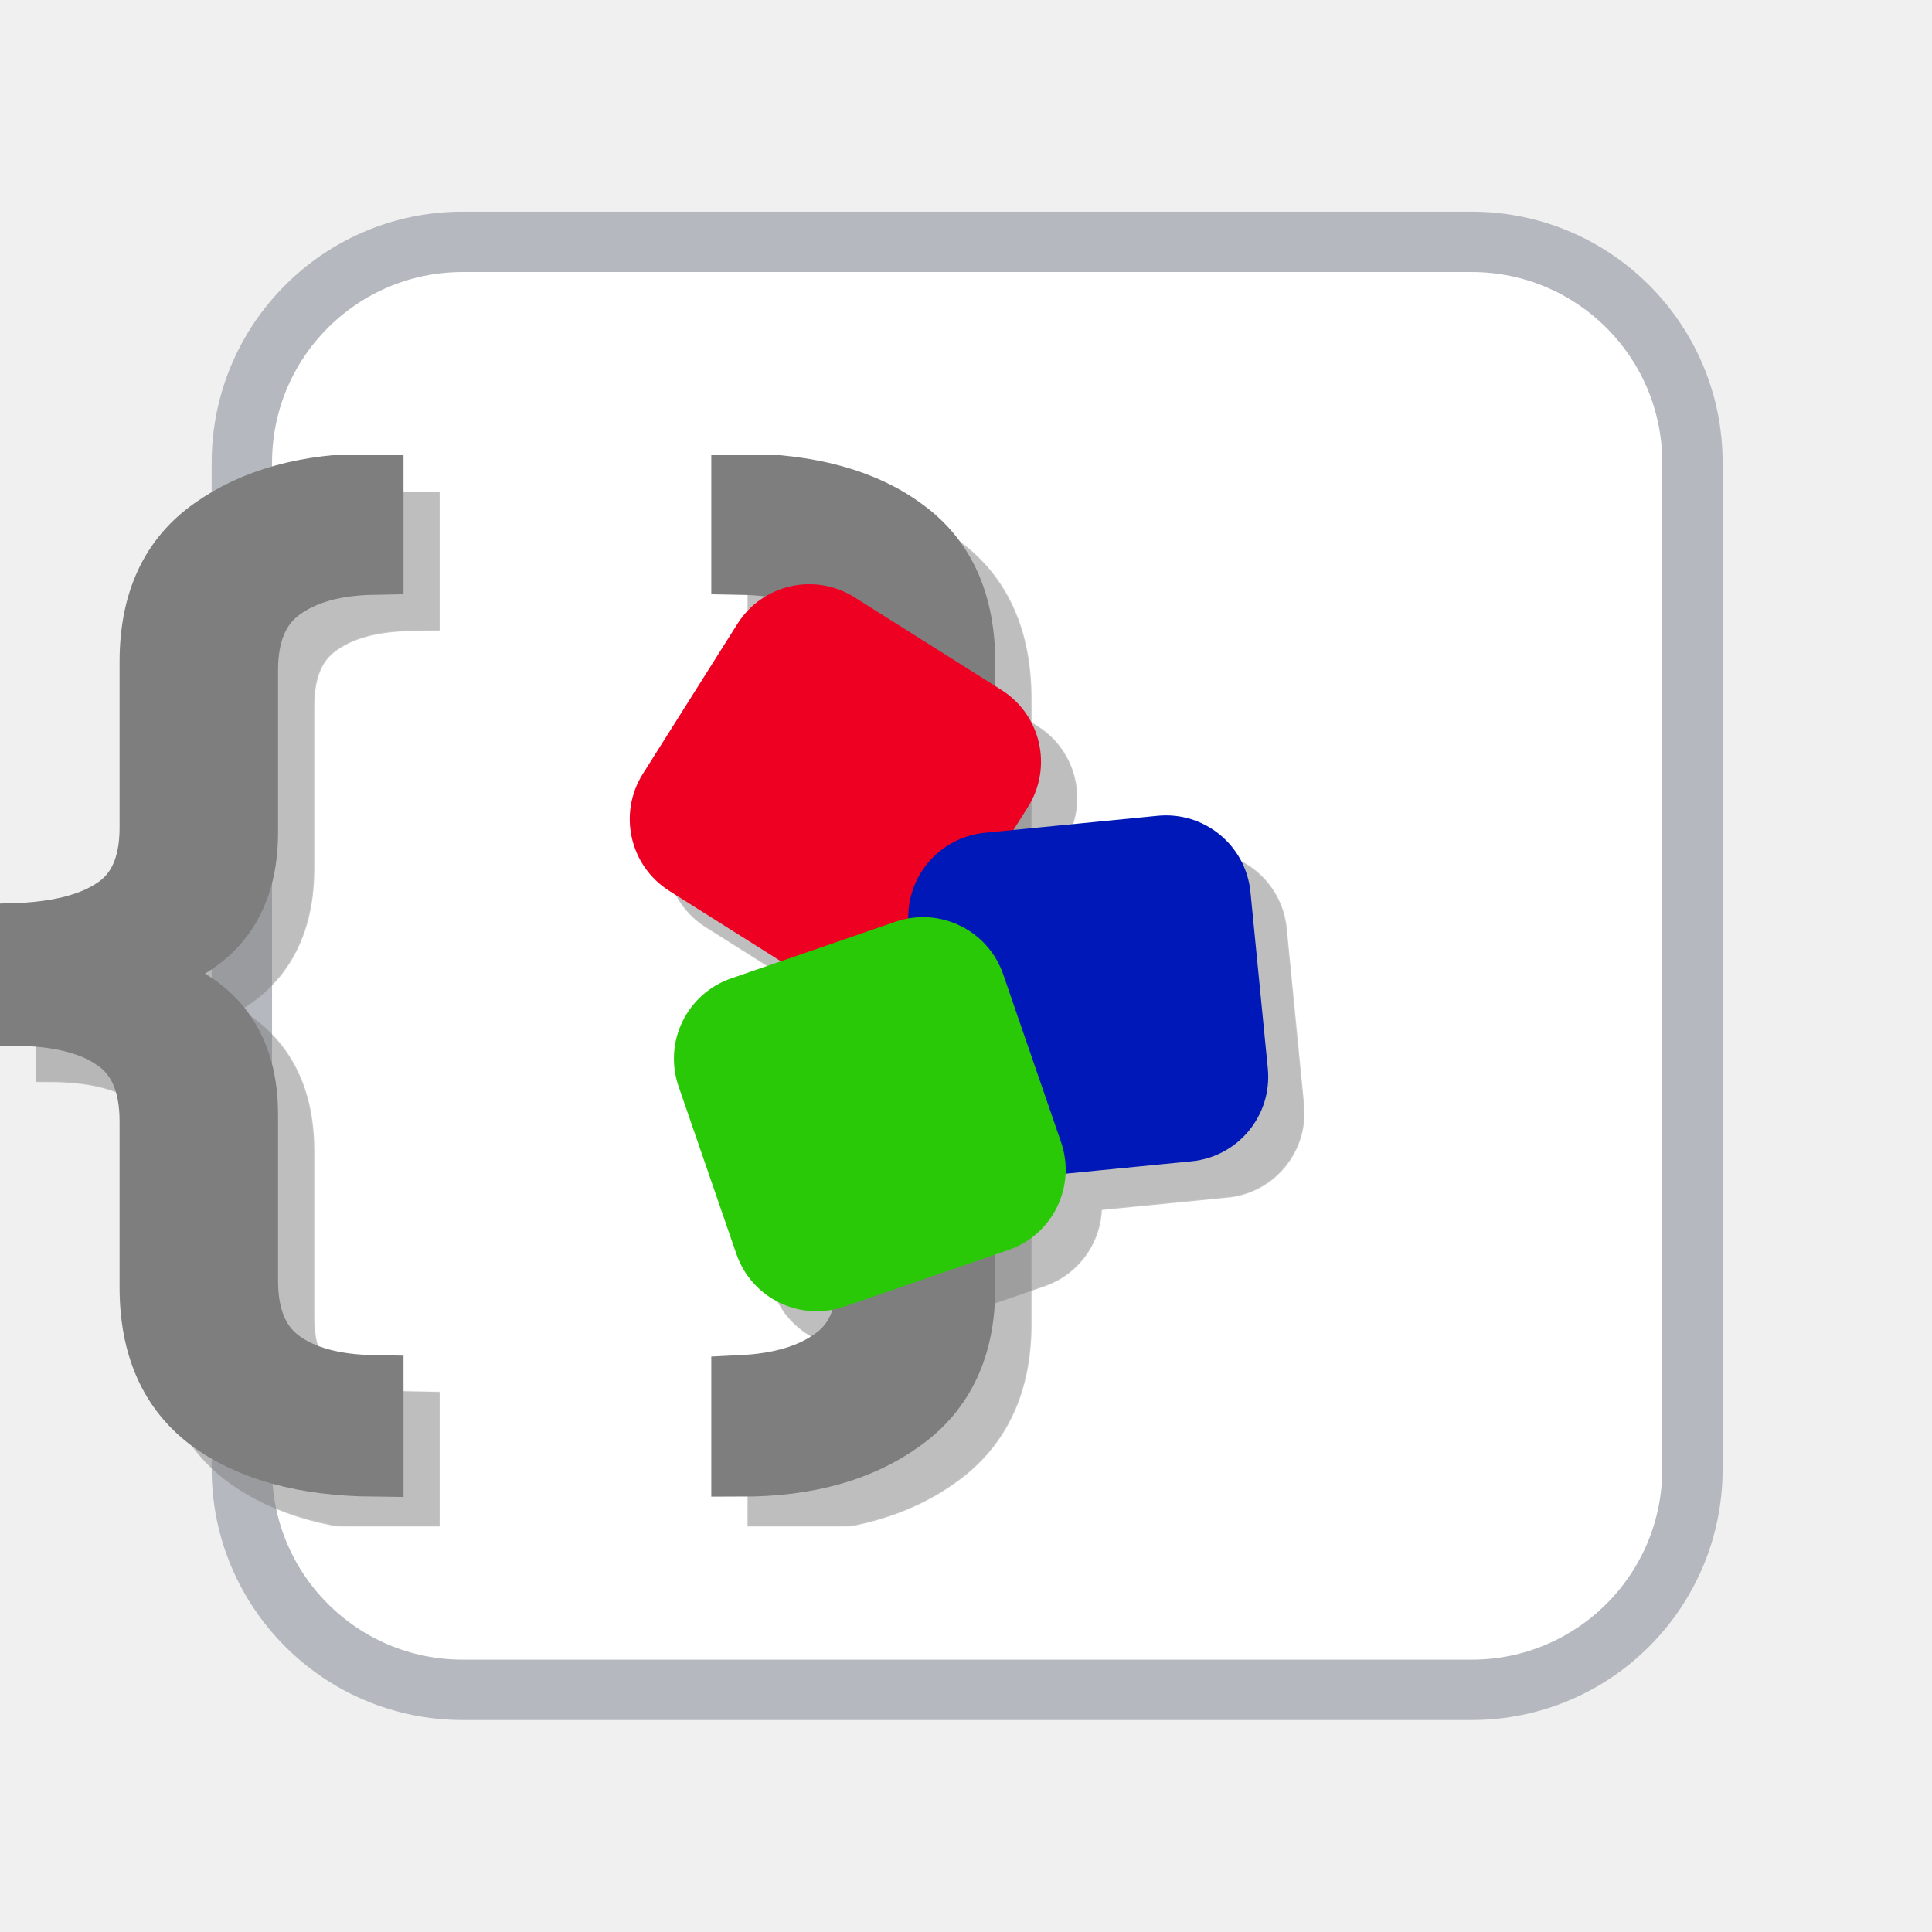
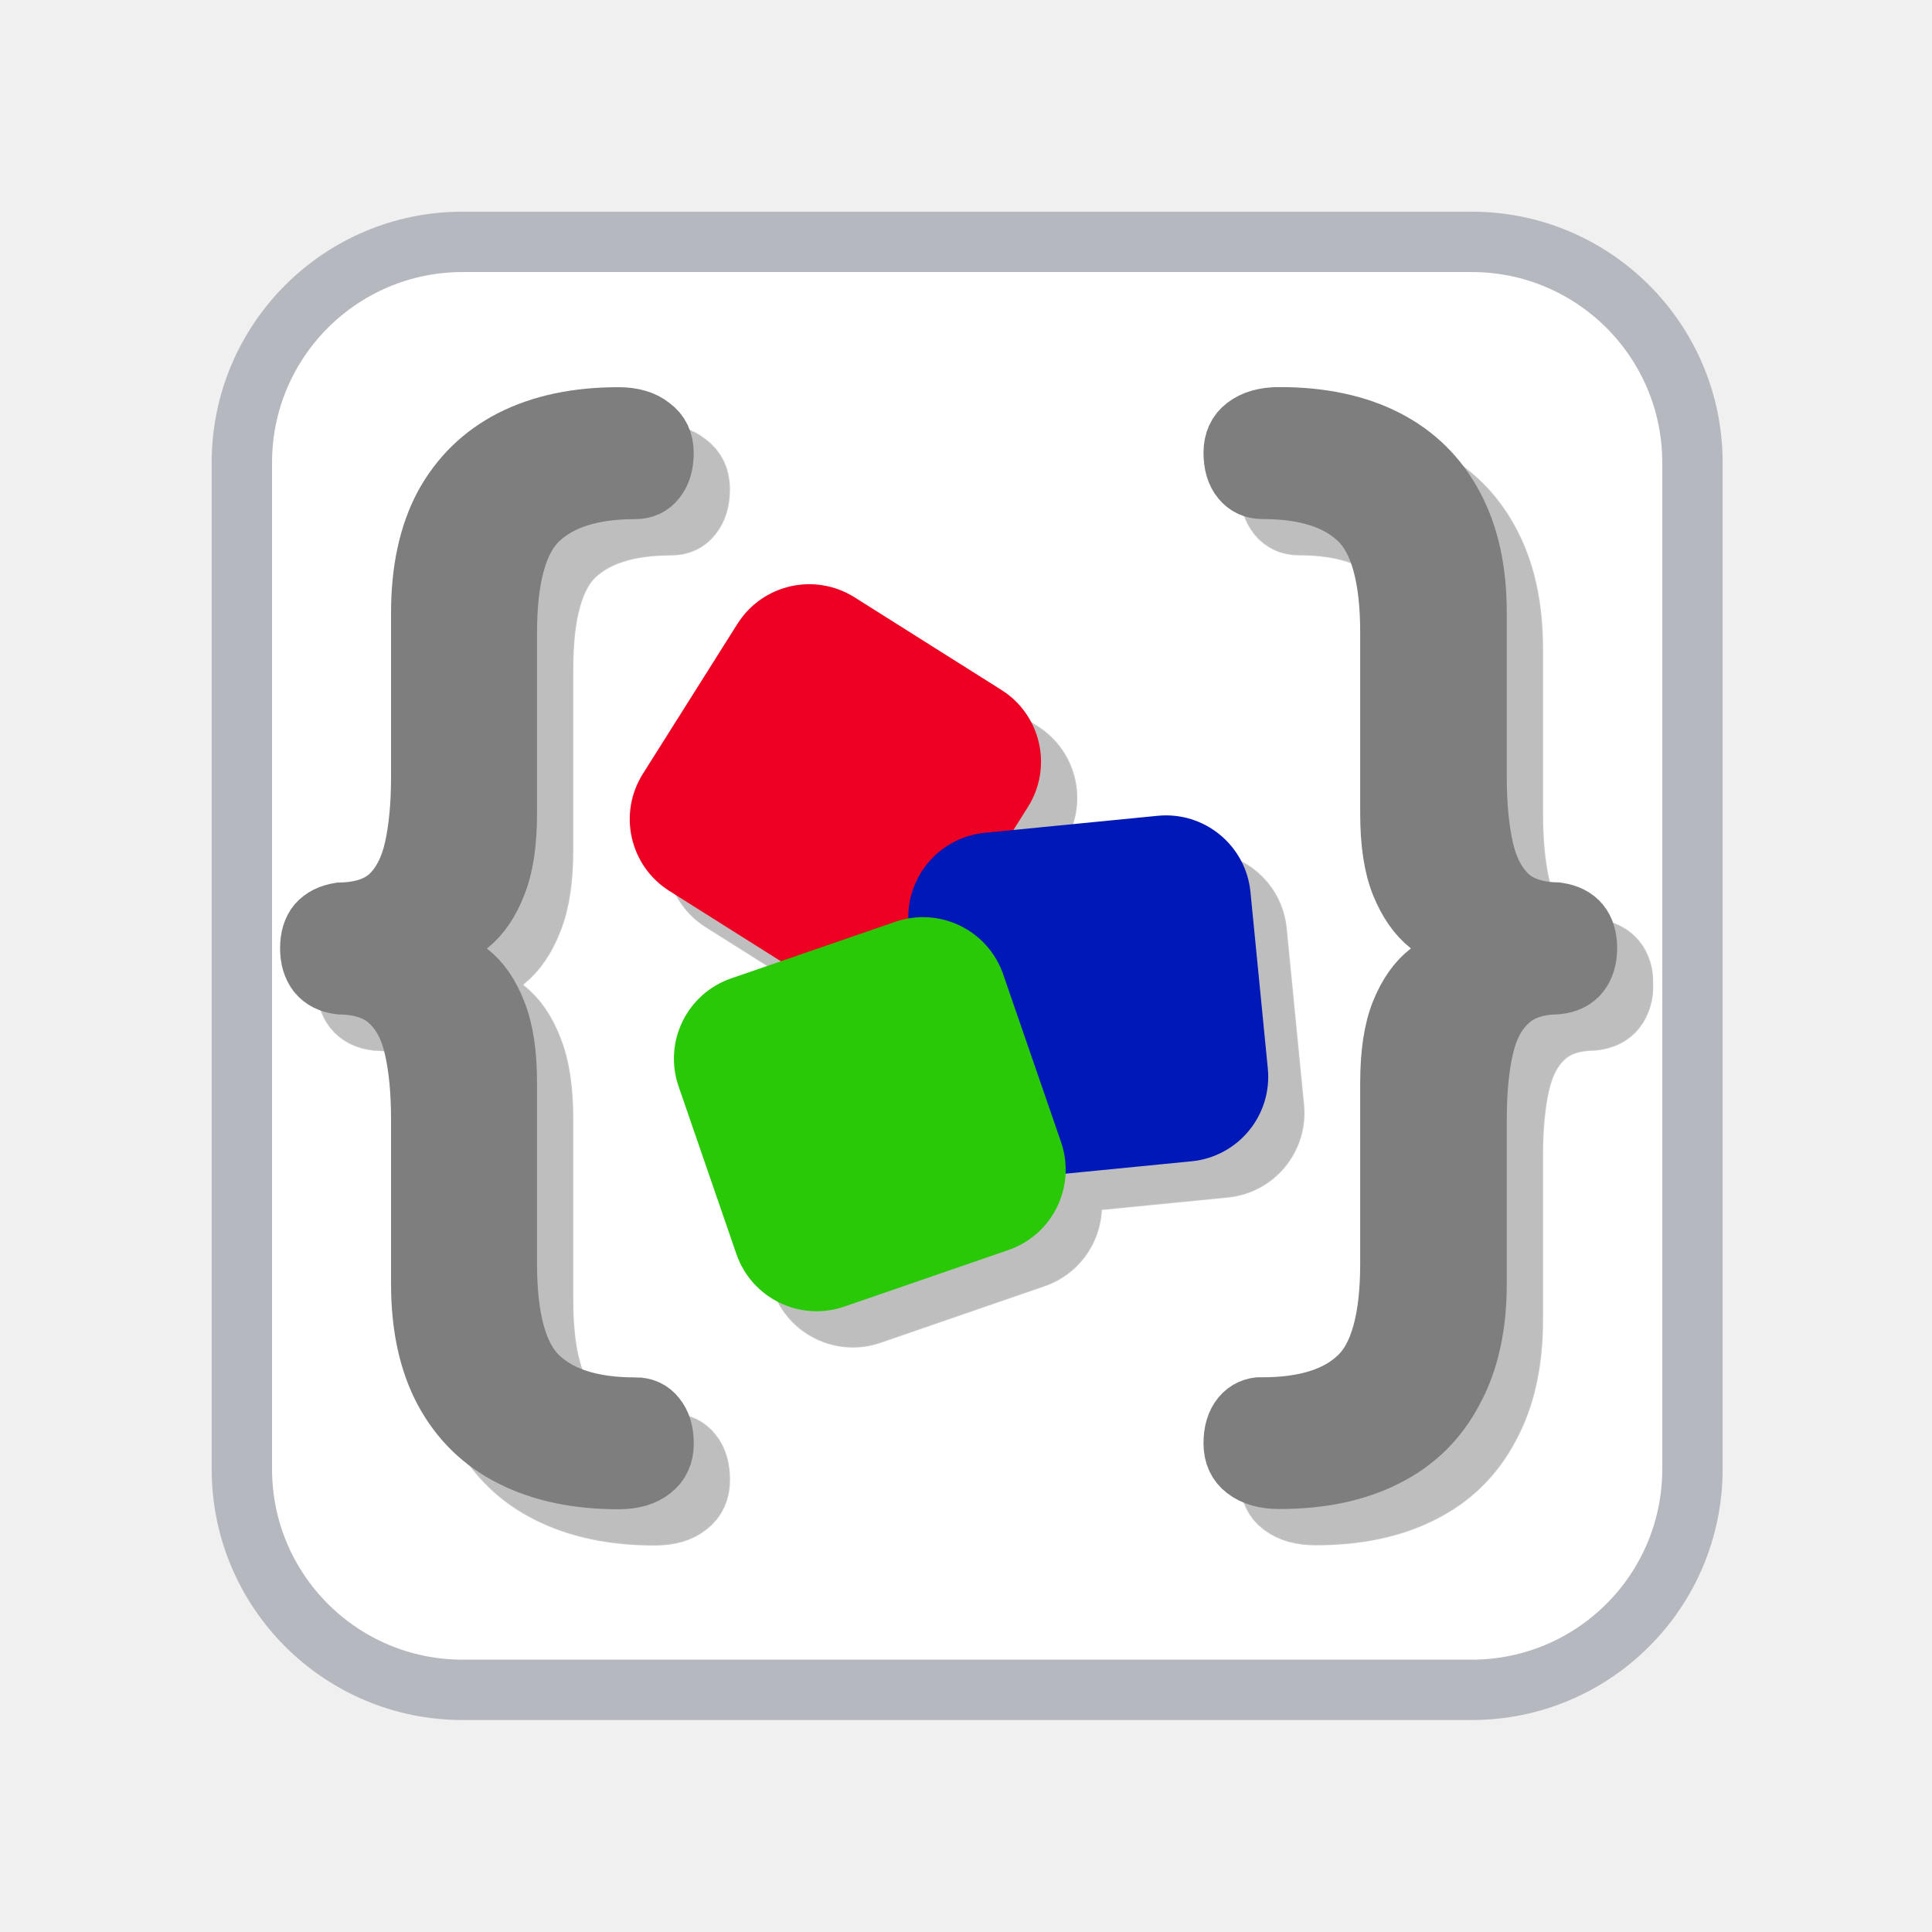
<svg xmlns="http://www.w3.org/2000/svg" viewBox="0 0 32 32" version="1.1" id="svg1">
  <defs id="defs1">
    <rect x="-0.656" y="3.562" width="27.969" height="23.375" id="rect7" />
    <rect x="3.562" y="3.594" width="25" height="24.875" id="rect3" />
    <rect x="3.562" y="3.594" width="25" height="24.875" id="rect3-1" />
    <filter style="color-interpolation-filters:sRGB;" id="filter40" x="-0.056" y="-0.034" width="1.178" height="1.108">
      <feFlood result="flood" in="SourceGraphic" flood-opacity="0.498" flood-color="rgb(0,0,0)" id="feFlood39" />
      <feGaussianBlur result="blur" in="SourceGraphic" stdDeviation="0" id="feGaussianBlur39" />
      <feOffset result="offset" in="blur" dx="0.6" dy="0.6" id="feOffset39" />
      <feComposite result="comp1" operator="in" in="flood" in2="offset" id="feComposite39" />
      <feComposite result="comp2" operator="over" in="SourceGraphic" in2="comp1" id="feComposite40" />
    </filter>
    <filter style="color-interpolation-filters:sRGB;" id="filter42" x="-0.025" y="-0.03" width="1.081" height="1.095">
      <feFlood result="flood" in="SourceGraphic" flood-opacity="0.498" flood-color="rgb(0,0,0)" id="feFlood40" />
      <feGaussianBlur result="blur" in="SourceGraphic" stdDeviation="0" id="feGaussianBlur40" />
      <feOffset result="offset" in="blur" dx="0.6" dy="0.6" id="feOffset40" />
      <feComposite result="comp1" operator="in" in="flood" in2="offset" id="feComposite41" />
      <feComposite result="comp2" operator="over" in="SourceGraphic" in2="comp1" id="feComposite42" />
    </filter>
    <filter style="color-interpolation-filters:sRGB;" id="filter3" x="-0.033" y="-0.028" width="1.104" height="1.088">
      <feFlood result="flood" in="SourceGraphic" flood-opacity="0.498" flood-color="rgb(0,0,0)" id="feFlood2" />
      <feGaussianBlur result="blur" in="SourceGraphic" stdDeviation="0" id="feGaussianBlur2" />
      <feOffset result="offset" in="blur" dx="0.6" dy="0.6" id="feOffset2" />
      <feComposite result="comp1" operator="in" in="flood" in2="offset" id="feComposite2" />
      <feComposite result="comp2" operator="over" in="SourceGraphic" in2="comp1" id="feComposite3" />
    </filter>
    <filter style="color-interpolation-filters:sRGB;" id="filter7" x="-0.039" y="-0.032" width="1.126" height="1.102">
      <feFlood result="flood" in="SourceGraphic" flood-opacity="0.498" flood-color="rgb(0,0,0)" id="feFlood6" />
      <feGaussianBlur result="blur" in="SourceGraphic" stdDeviation="0" id="feGaussianBlur6" />
      <feOffset result="offset" in="blur" dx="0.6" dy="0.6" id="feOffset6" />
      <feComposite result="comp1" operator="in" in="flood" in2="offset" id="feComposite6" />
      <feComposite result="comp2" operator="over" in="SourceGraphic" in2="comp1" id="feComposite7" />
    </filter>
    <filter style="color-interpolation-filters:sRGB;" id="filter11" x="-0.035" y="-0.375" width="1.113" height="2.209">
      <feFlood result="flood" in="SourceGraphic" flood-opacity="0.498" flood-color="rgb(126,126,126)" id="feFlood10" />
      <feGaussianBlur result="blur" in="SourceGraphic" stdDeviation="0" id="feGaussianBlur10" />
      <feOffset result="offset" in="blur" dx="0.6" dy="0.6" id="feOffset10" />
      <feComposite result="comp1" operator="in" in="flood" in2="offset" id="feComposite10" />
      <feComposite result="comp2" operator="over" in="SourceGraphic" in2="comp1" id="feComposite11" />
    </filter>
    <filter style="color-interpolation-filters:sRGB;" id="filter13" x="-0.03" y="-0.44" width="1.093" height="2.376">
      <feFlood result="flood" in="SourceGraphic" flood-opacity="0.498" flood-color="rgb(126,126,126)" id="feFlood11" />
      <feGaussianBlur result="blur" in="SourceGraphic" stdDeviation="0" id="feGaussianBlur11" />
      <feOffset result="offset" in="blur" dx="0.6" dy="0.6" id="feOffset11" />
      <feComposite result="comp1" operator="in" in="flood" in2="offset" id="feComposite12" />
      <feComposite result="comp2" operator="over" in="SourceGraphic" in2="comp1" id="feComposite13" />
    </filter>
    <filter style="color-interpolation-filters:sRGB;" id="filter15" x="-0.035" y="-0.375" width="1.113" height="2.209">
      <feFlood result="flood" in="SourceGraphic" flood-opacity="0.498" flood-color="rgb(126,126,126)" id="feFlood13" />
      <feGaussianBlur result="blur" in="SourceGraphic" stdDeviation="0" id="feGaussianBlur13" />
      <feOffset result="offset" in="blur" dx="0.6" dy="0.6" id="feOffset13" />
      <feComposite result="comp1" operator="in" in="flood" in2="offset" id="feComposite14" />
      <feComposite result="comp2" operator="over" in="SourceGraphic" in2="comp1" id="feComposite15" />
    </filter>
    <filter style="color-interpolation-filters:sRGB;" id="filter17" x="-0.188" y="-0.122" width="1.602" height="1.392">
      <feFlood result="flood" in="SourceGraphic" flood-opacity="0.498" flood-color="rgb(126,126,126)" id="feFlood15" />
      <feGaussianBlur result="blur" in="SourceGraphic" stdDeviation="0" id="feGaussianBlur15" />
      <feOffset result="offset" in="blur" dx="0.6" dy="0.6" id="feOffset15" />
      <feComposite result="comp1" operator="in" in="flood" in2="offset" id="feComposite16" />
      <feComposite result="comp2" operator="over" in="SourceGraphic" in2="comp1" id="feComposite17" />
    </filter>
    <filter style="color-interpolation-filters:sRGB;" id="filter19" x="-0.188" y="-0.122" width="1.602" height="1.392">
      <feFlood result="flood" in="SourceGraphic" flood-opacity="0.498" flood-color="rgb(0,0,0)" id="feFlood17" />
      <feGaussianBlur result="blur" in="SourceGraphic" stdDeviation="0" id="feGaussianBlur17" />
      <feOffset result="offset" in="blur" dx="0.6" dy="0.6" id="feOffset17" />
      <feComposite result="comp1" operator="in" in="flood" in2="offset" id="feComposite18" />
      <feComposite result="comp2" operator="over" in="SourceGraphic" in2="comp1" id="feComposite19" />
    </filter>
    <filter style="color-interpolation-filters:sRGB;" id="filter36" x="-0.254" y="-0.261" width="1.881" height="1.906">
      <feFlood result="flood" in="SourceGraphic" flood-opacity="0.498" flood-color="rgb(0,0,0)" id="feFlood35" />
      <feGaussianBlur result="blur" in="SourceGraphic" stdDeviation="0" id="feGaussianBlur35" />
      <feOffset result="offset" in="blur" dx="0.6" dy="0.6" id="feOffset35" />
      <feComposite result="comp1" operator="in" in="flood" in2="offset" id="feComposite35" />
      <feComposite result="comp2" operator="over" in="SourceGraphic" in2="comp1" id="feComposite36" />
    </filter>
    <filter style="color-interpolation-filters:sRGB;" id="filter38" x="-0.034" y="-0.384" width="1.108" height="2.216">
      <feFlood result="flood" in="SourceGraphic" flood-opacity="0.498" flood-color="rgb(0,0,0)" id="feFlood36" />
      <feGaussianBlur result="blur" in="SourceGraphic" stdDeviation="0" id="feGaussianBlur36" />
      <feOffset result="offset" in="blur" dx="0.6" dy="0.6" id="feOffset36" />
      <feComposite result="comp1" operator="in" in="flood" in2="offset" id="feComposite37" />
      <feComposite result="comp2" operator="over" in="SourceGraphic" in2="comp1" id="feComposite38" />
    </filter>
    <filter style="color-interpolation-filters:sRGB;" id="filter44" x="-0.254" y="-0.261" width="1.881" height="1.906">
      <feFlood result="flood" in="SourceGraphic" flood-opacity="0.498" flood-color="rgb(0,0,0)" id="feFlood38" />
      <feGaussianBlur result="blur" in="SourceGraphic" stdDeviation="0" id="feGaussianBlur38" />
      <feOffset result="offset" in="blur" dx="0.6" dy="0.6" id="feOffset38" />
      <feComposite result="comp1" operator="in" in="flood" in2="offset" id="feComposite43" />
      <feComposite result="comp2" operator="over" in="SourceGraphic" in2="comp1" id="feComposite44" />
    </filter>
    <filter style="color-interpolation-filters:sRGB;" id="filter46" x="-0.034" y="-0.384" width="1.108" height="2.216">
      <feFlood result="flood" in="SourceGraphic" flood-opacity="0.498" flood-color="rgb(0,0,0)" id="feFlood44" />
      <feGaussianBlur result="blur" in="SourceGraphic" stdDeviation="0" id="feGaussianBlur44" />
      <feOffset result="offset" in="blur" dx="0.6" dy="0.6" id="feOffset44" />
      <feComposite result="comp1" operator="in" in="flood" in2="offset" id="feComposite45" />
      <feComposite result="comp2" operator="over" in="SourceGraphic" in2="comp1" id="feComposite46" />
    </filter>
    <filter style="color-interpolation-filters:sRGB;" id="filter48" x="-0.254" y="-0.261" width="1.881" height="1.906">
      <feFlood result="flood" in="SourceGraphic" flood-opacity="0.498" flood-color="rgb(0,0,0)" id="feFlood46" />
      <feGaussianBlur result="blur" in="SourceGraphic" stdDeviation="0" id="feGaussianBlur46" />
      <feOffset result="offset" in="blur" dx="0.6" dy="0.6" id="feOffset46" />
      <feComposite result="comp1" operator="in" in="flood" in2="offset" id="feComposite47" />
      <feComposite result="comp2" operator="over" in="SourceGraphic" in2="comp1" id="feComposite48" />
    </filter>
    <filter style="color-interpolation-filters:sRGB;" id="filter50" x="-0.034" y="-0.384" width="1.108" height="2.216">
      <feFlood result="flood" in="SourceGraphic" flood-opacity="0.498" flood-color="rgb(0,0,0)" id="feFlood48" />
      <feGaussianBlur result="blur" in="SourceGraphic" stdDeviation="0" id="feGaussianBlur48" />
      <feOffset result="offset" in="blur" dx="0.6" dy="0.6" id="feOffset48" />
      <feComposite result="comp1" operator="in" in="flood" in2="offset" id="feComposite49" />
      <feComposite result="comp2" operator="over" in="SourceGraphic" in2="comp1" id="feComposite50" />
    </filter>
-     <filter style="color-interpolation-filters:sRGB;" id="filter57" x="-0.024" y="-0.028" width="1.076" height="1.089">
+     <filter style="color-interpolation-filters:sRGB;" id="filter57" x="-0.024" y="-0.028" width="1.076" height="1.091">
      <feFlood result="flood" in="SourceGraphic" flood-opacity="0.502" flood-color="rgb(126,126,126)" id="feFlood56" />
      <feGaussianBlur result="blur" in="SourceGraphic" stdDeviation="0" id="feGaussianBlur56" />
      <feOffset result="offset" in="blur" dx="0.6" dy="0.6" id="feOffset56" />
      <feComposite result="comp1" operator="in" in="flood" in2="offset" id="feComposite56" />
      <feComposite result="comp2" operator="over" in="SourceGraphic" in2="comp1" id="feComposite57" />
    </filter>
    <filter style="color-interpolation-filters:sRGB;" id="filter59" x="-0.052" y="-0.045" width="1.167" height="1.144">
      <feFlood result="flood" in="SourceGraphic" flood-opacity="0.502" flood-color="rgb(126,126,126)" id="feFlood57" />
      <feGaussianBlur result="blur" in="SourceGraphic" stdDeviation="0" id="feGaussianBlur57" />
      <feOffset result="offset" in="blur" dx="0.6" dy="0.6" id="feOffset57" />
      <feComposite result="comp1" operator="in" in="flood" in2="offset" id="feComposite58" />
      <feComposite result="comp2" operator="over" in="SourceGraphic" in2="comp1" id="feComposite59" />
    </filter>
  </defs>
  <rect style="display:inline;fill:#ffffff;fill-opacity:1;fill-rule:nonzero;stroke:#b6b8bf;stroke-opacity:1" id="rect1" width="24.026" height="23.983" x="4.006" y="4.006" ry="3.656" />
-   <text xml:space="preserve" style="font-style:normal;font-variant:normal;font-weight:normal;font-stretch:normal;font-size:18.667px;line-height:0;font-family:'Bell MT';-inkscape-font-specification:'Bell MT, Normal';font-variant-ligatures:normal;font-variant-caps:normal;font-variant-numeric:normal;font-variant-east-asian:normal;text-align:center;letter-spacing:-1.6px;text-anchor:middle;fill:#7e7e7e;fill-opacity:1;stroke:#7e7e7e;stroke-opacity:1;paint-order:markers fill stroke;filter:url(#filter57)" x="15.713" y="21.333" id="text54">
-     <tspan id="tspan54" x="14.913" y="21.333" style="font-style:normal;font-variant:normal;font-weight:normal;font-stretch:normal;font-size:18.667px;font-family:Sono;-inkscape-font-specification:'Sono, Normal';font-variant-ligatures:normal;font-variant-caps:normal;font-variant-numeric:normal;font-variant-east-asian:normal;letter-spacing:-1.6px;fill:#7e7e7e;fill-opacity:1;stroke:#7e7e7e;stroke-opacity:1">{  }</tspan>
-   </text>
+   <path style="font-size:18.667px;line-height:0;font-family:Sono;-inkscape-font-specification:'Sono, Normal';text-align:center;letter-spacing:-1.6px;text-anchor:middle;fill:#7e7e7e;stroke:#7e7e7e;paint-order:markers fill stroke;filter:url(#filter57)" d="m 10.515,23.312 q 0.224,0 0.345,0.159 0.131,0.159 0.131,0.439 0,0.28 -0.196,0.429 -0.196,0.159 -0.551,0.159 -1.027,0 -1.764,-0.373 -0.728,-0.364 -1.12,-1.092 -0.383,-0.719 -0.383,-1.764 v -2.725 q 0,-0.691 -0.112,-1.185 Q 6.754,16.863 6.465,16.592 6.175,16.312 5.634,16.303 5.391,16.275 5.261,16.116 5.139,15.957 5.139,15.705 q 0,-0.252 0.121,-0.401 0.131,-0.149 0.373,-0.187 0.541,-0.009 0.831,-0.28 0.289,-0.28 0.401,-0.775 0.112,-0.504 0.112,-1.195 v -2.716 q 0,-1.055 0.383,-1.773 0.392,-0.719 1.12,-1.092 0.737,-0.373 1.764,-0.373 0.345,0 0.541,0.159 0.205,0.149 0.205,0.429 0,0.28 -0.131,0.439 -0.121,0.159 -0.345,0.159 -1.064,0 -1.596,0.504 -0.523,0.495 -0.523,1.876 v 2.996 q 0,0.728 -0.177,1.167 -0.168,0.439 -0.457,0.672 -0.289,0.224 -0.635,0.308 -0.345,0.084 -0.672,0.103 v -0.037 q 0.327,0.019 0.672,0.103 0.345,0.084 0.635,0.317 0.289,0.224 0.457,0.663 0.177,0.439 0.177,1.167 v 2.996 q 0,1.381 0.523,1.876 0.532,0.504 1.596,0.504 z m 10.395,0 q 1.073,0 1.596,-0.504 0.523,-0.495 0.523,-1.876 v -2.996 q 0,-0.728 0.177,-1.167 0.177,-0.439 0.467,-0.663 0.289,-0.233 0.625,-0.317 0.345,-0.084 0.681,-0.103 v 0.037 q -0.336,-0.019 -0.681,-0.103 -0.336,-0.084 -0.625,-0.308 -0.289,-0.233 -0.467,-0.672 -0.177,-0.439 -0.177,-1.167 v -2.996 q 0,-1.381 -0.523,-1.876 -0.523,-0.504 -1.596,-0.504 -0.215,0 -0.345,-0.159 -0.131,-0.159 -0.131,-0.439 0,-0.28 0.196,-0.429 0.205,-0.159 0.56,-0.159 1.036,0 1.764,0.373 0.728,0.373 1.111,1.092 0.392,0.719 0.392,1.773 v 2.716 q 0,0.691 0.112,1.195 0.112,0.495 0.401,0.775 0.289,0.271 0.821,0.28 0.252,0.037 0.373,0.187 0.121,0.149 0.121,0.401 0,0.252 -0.121,0.411 -0.121,0.159 -0.373,0.187 -0.532,0.009 -0.821,0.289 -0.289,0.271 -0.401,0.765 -0.112,0.495 -0.112,1.185 v 2.725 q 0,1.045 -0.392,1.764 -0.383,0.728 -1.111,1.092 -0.728,0.373 -1.764,0.373 -0.355,0 -0.56,-0.159 -0.196,-0.149 -0.196,-0.429 0,-0.28 0.131,-0.439 0.131,-0.159 0.345,-0.159 z" id="text54" aria-label="{  }" />
  <g id="g57" transform="translate(0.5939437,-0.467266)" style="filter:url(#filter59)">
    <rect style="fill:#ee0022;fill-opacity:1;stroke:#ee0022;stroke-opacity:1;paint-order:markers fill stroke" id="rect57-00" width="4.688" height="4.75" x="16.09" y="2.031" ry="0.906" transform="rotate(32.23461)" />
    <rect style="fill:#0018b7;fill-opacity:1;stroke:#0018b7;stroke-opacity:1;paint-order:markers fill stroke" id="rect57-0" width="4.688" height="4.75" x="13.341" y="16.231" ry="0.906" transform="rotate(-5.617453)" />
    <rect style="fill:#2ac907;fill-opacity:1;stroke:#2ac907;stroke-opacity:1;paint-order:markers fill stroke" id="rect57" width="4.688" height="4.75" x="4.546" y="20.016" ry="0.906" transform="rotate(-19.02515)" />
  </g>
</svg>
